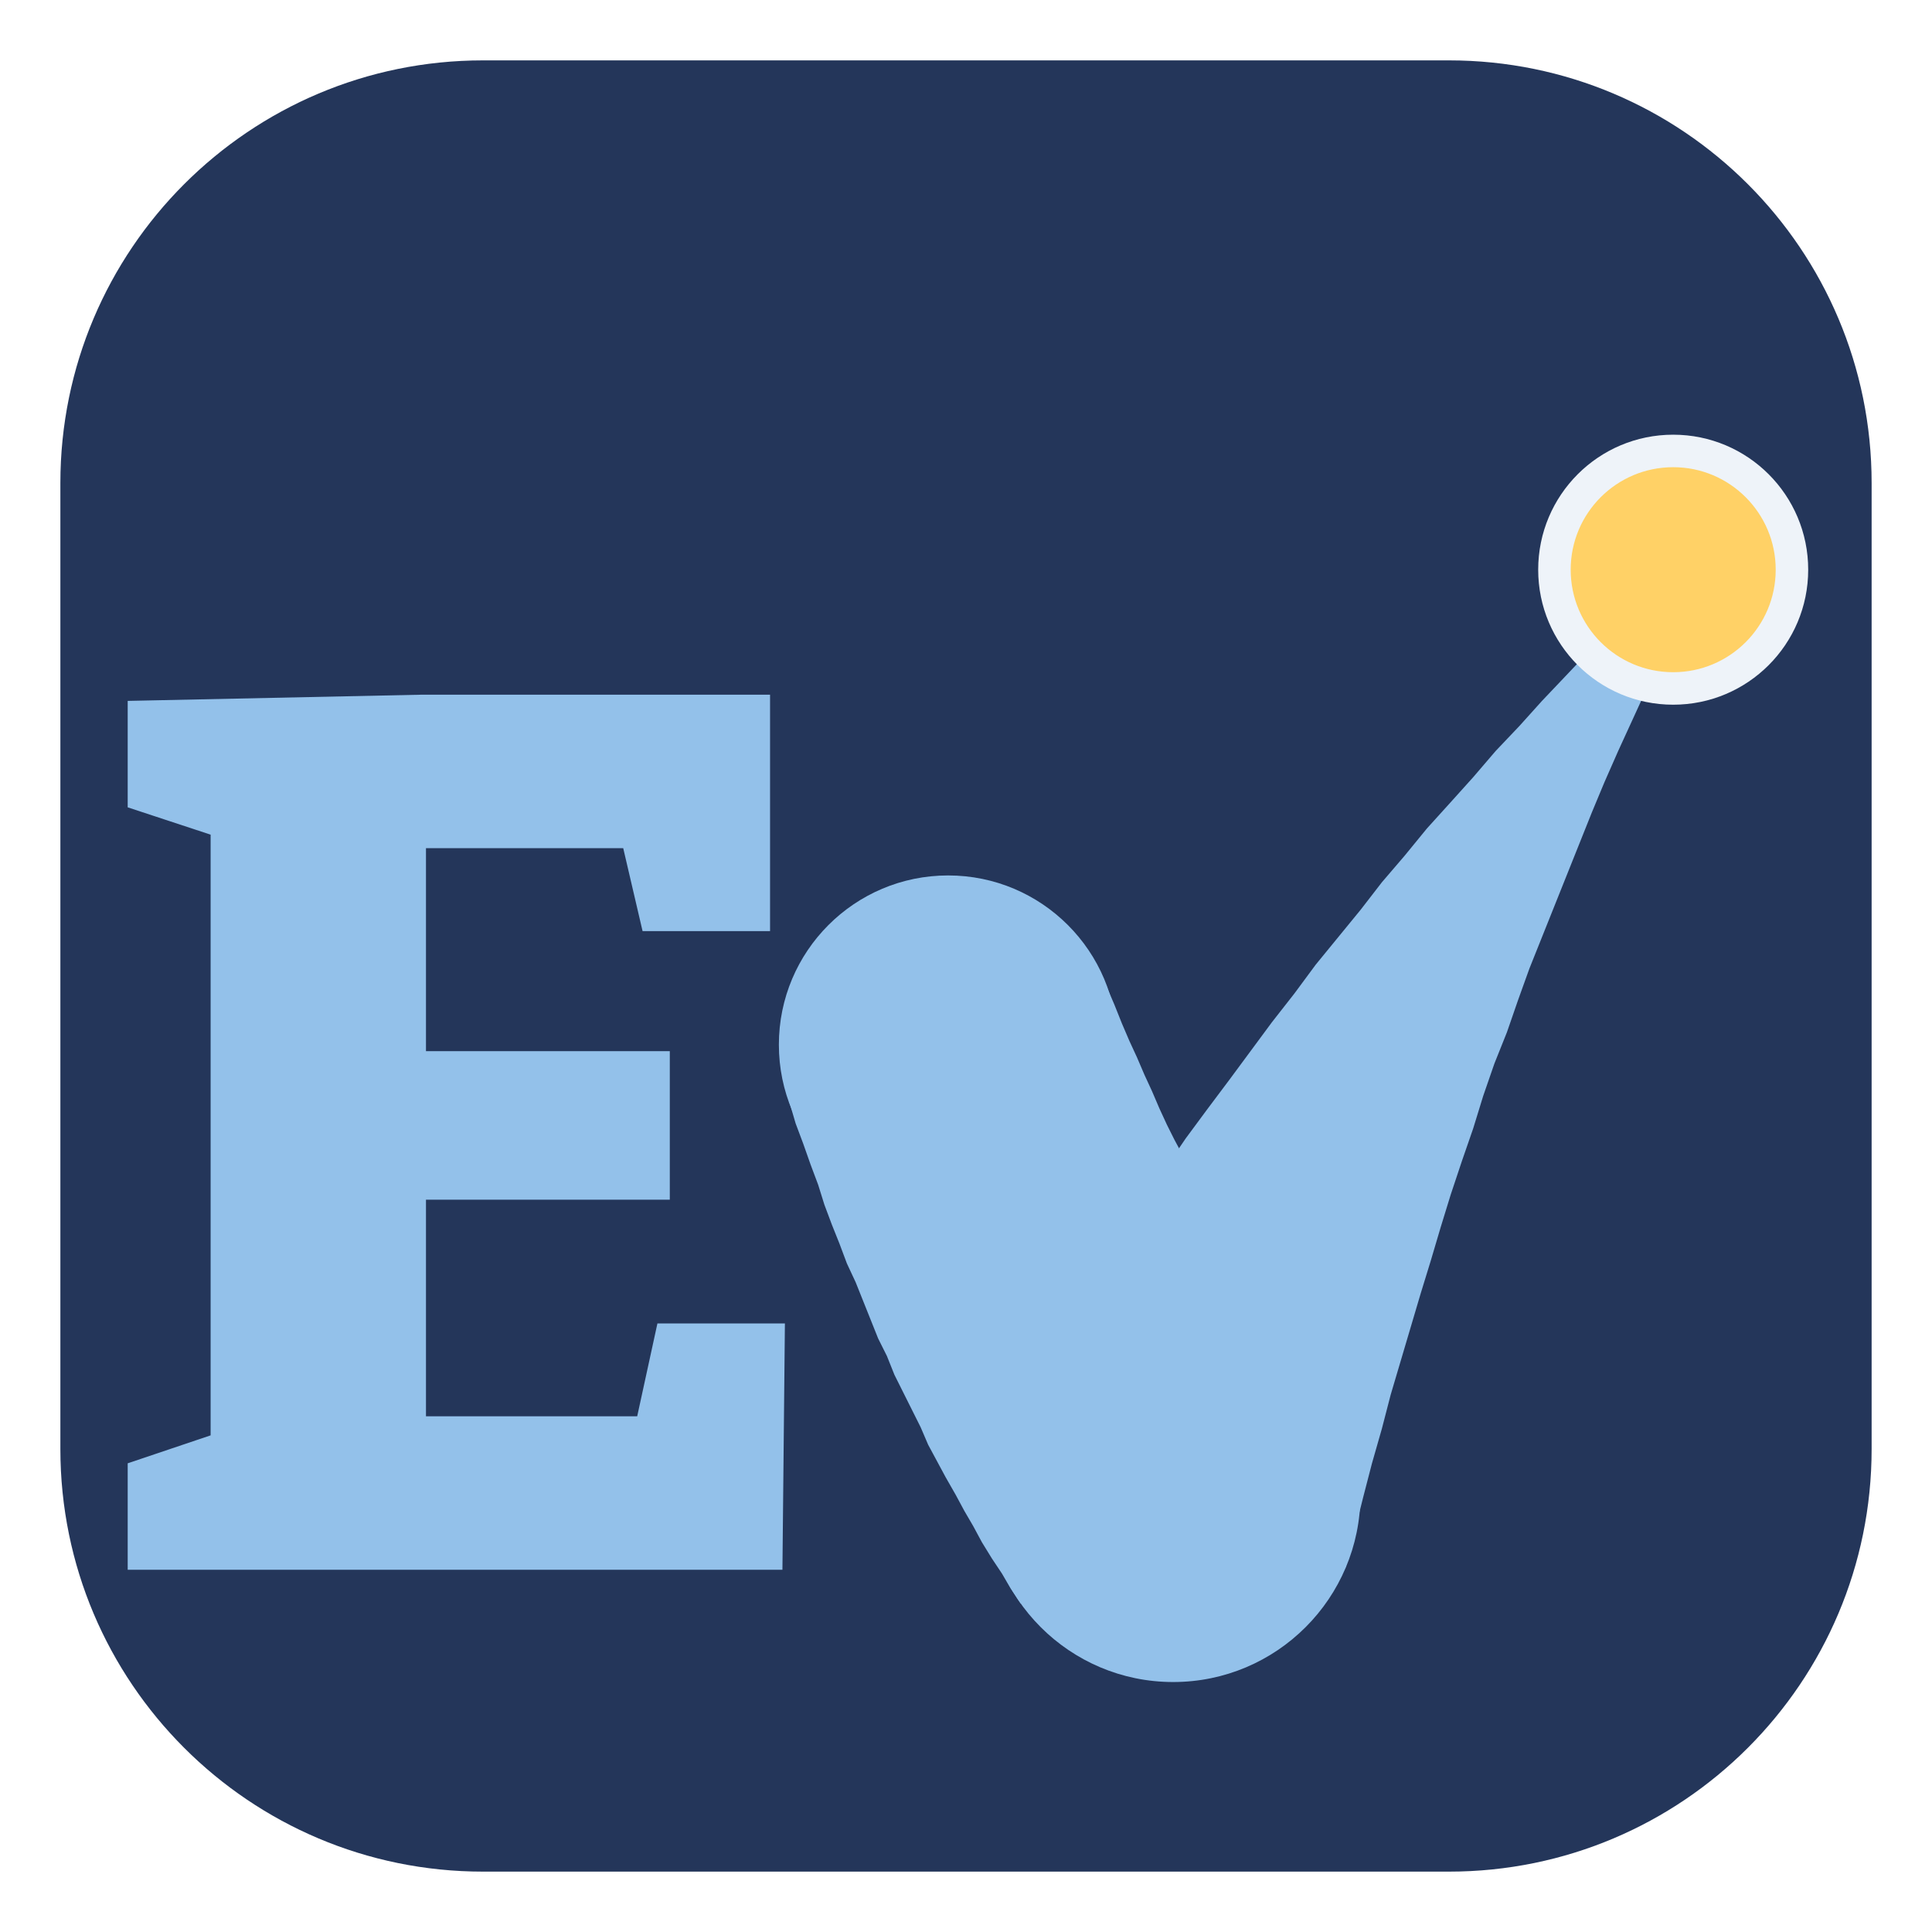
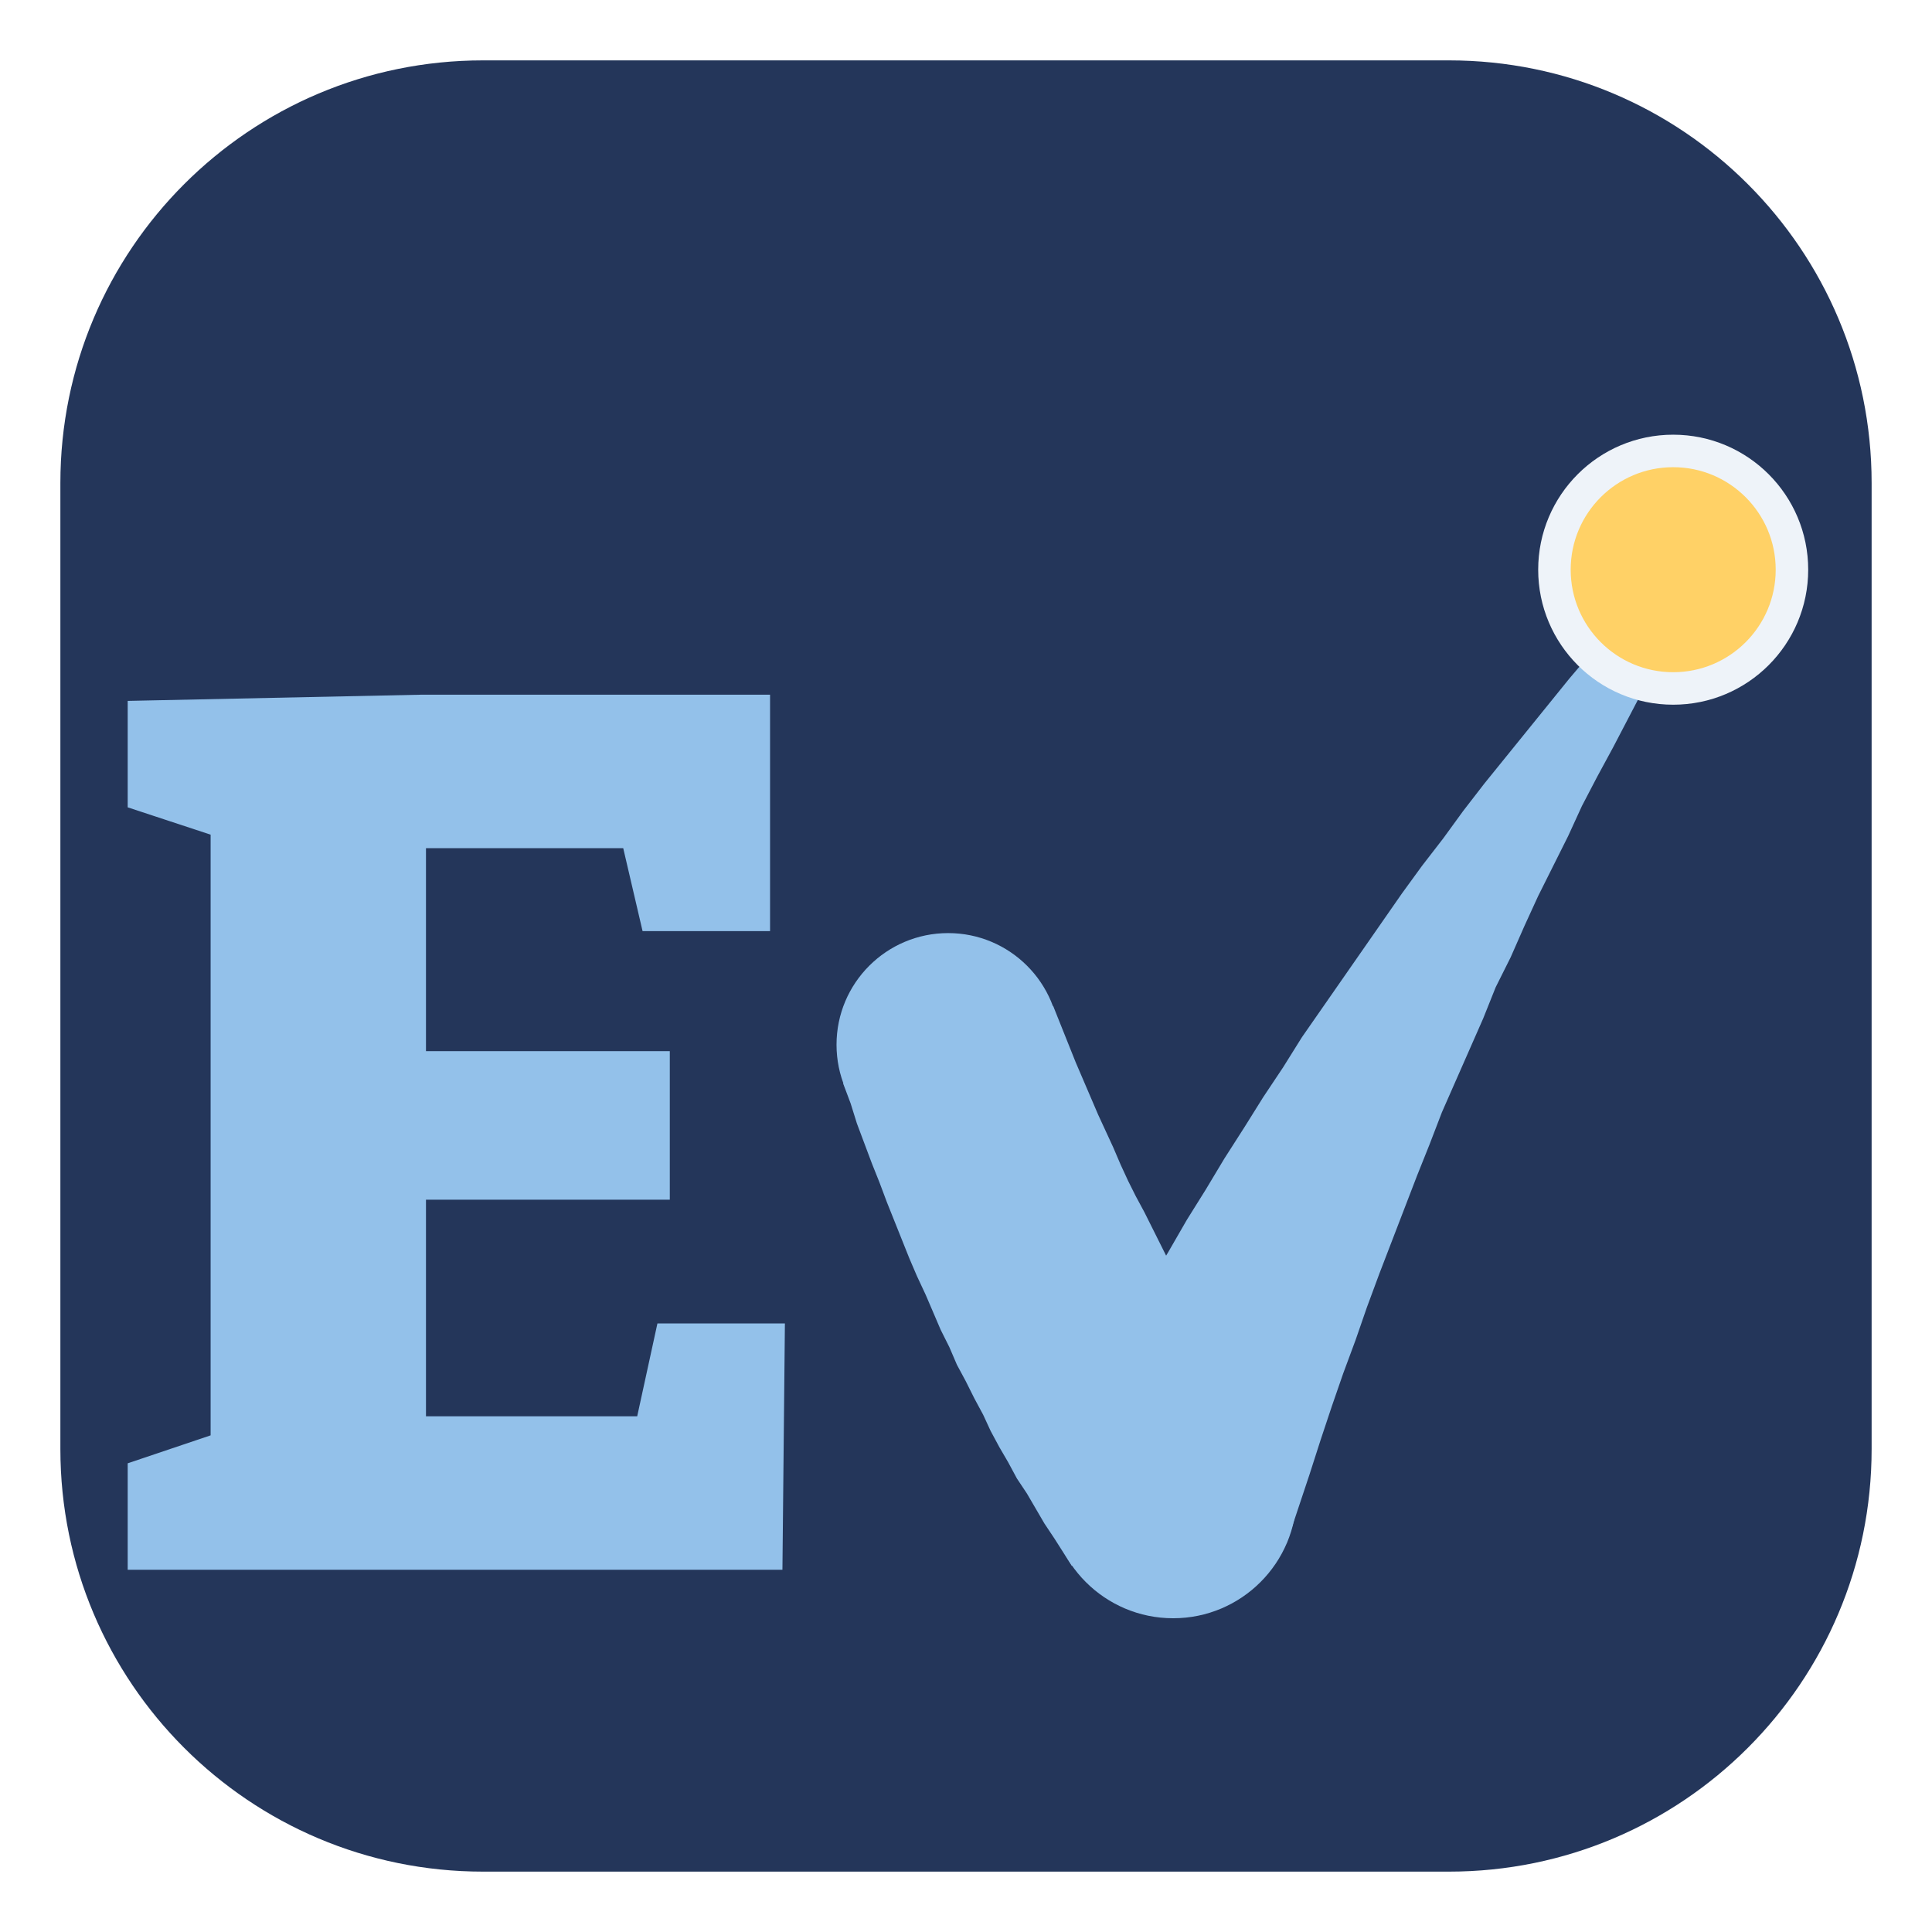
<svg xmlns="http://www.w3.org/2000/svg" viewBox="0 0 64 64" width="512" height="512" role="img">
  <rect x="2" y="2" width="60" height="60" rx="14" fill="#24365A" />
  <g transform="translate(3 52) scale(0.410)">
    <path d="M45.8 -19.9H56.1L55.9 0.0H3.0V-8.6L11.9 -11.6L9.7 -8.3V-62.0L11.8 -58.7L3.0 -61.6V-70.2L26.7 -70.7H54.9V-51.6H44.6L42.5 -60.6L45.6 -58.3H24.5L27.1 -60.9V-39.3L24.5 -41.9H46.8V-29.9H24.5L27.1 -33.0V-9.8L24.5 -12.4H46.8L43.6 -9.8Z" fill="#93C1EA" />
    <g transform="translate(-0.4 0) scale(1.010)">
-       <path d="M56.3 -37.4 L56.8 -35.7 L57.4 -34.1 L58.0 -32.4 L58.6 -30.8 L59.1 -29.2 L59.7 -27.6 L60.3 -26.1 L60.9 -24.5 L61.6 -23.0 L62.2 -21.5 L62.8 -20.0 L63.4 -18.5 L64.1 -17.1 L64.7 -15.6 L65.4 -14.2 L66.1 -12.8 L66.8 -11.4 L67.4 -10.0 L68.1 -8.7 L68.8 -7.4 L69.6 -6.0 L70.3 -4.7 L71.0 -3.5 L71.7 -2.2 L72.5 -0.9 L73.3 0.3 L74.0 1.5 L74.8 2.7 L99.2 -14.7 L98.5 -15.5 L97.9 -16.4 L97.3 -17.2 L96.6 -18.1 L96.0 -19.1 L95.3 -20.0 L94.7 -21.0 L94.1 -22.0 L93.4 -23.0 L92.8 -24.0 L92.1 -25.1 L91.5 -26.1 L90.9 -27.2 L90.3 -28.4 L89.6 -29.5 L89.0 -30.7 L88.4 -31.9 L87.8 -33.1 L87.1 -34.4 L86.5 -35.6 L85.9 -36.9 L85.3 -38.3 L84.7 -39.6 L84.1 -41.0 L83.5 -42.3 L82.9 -43.7 L82.3 -45.2 L81.7 -46.6Z" fill="#93C1EA" />
-       <path d="M100.8 -0.2 L101.5 -3.0 L102.2 -5.8 L102.9 -8.5 L103.7 -11.3 L104.4 -14.0 L105.2 -16.7 L106.0 -19.4 L106.8 -22.1 L107.6 -24.7 L108.4 -27.4 L109.2 -30.0 L110.1 -32.7 L111.0 -35.3 L111.8 -37.9 L112.7 -40.5 L113.7 -43.0 L114.6 -45.6 L115.5 -48.1 L116.5 -50.6 L117.5 -53.1 L118.5 -55.6 L119.5 -58.1 L120.5 -60.6 L121.5 -63.0 L122.6 -65.5 L123.7 -67.9 L124.8 -70.3 L125.9 -72.7 L122.1 -75.3 L120.2 -73.4 L118.4 -71.5 L116.5 -69.5 L114.7 -67.5 L112.8 -65.5 L111.0 -63.4 L109.2 -61.4 L107.3 -59.3 L105.5 -57.1 L103.7 -55.0 L102.0 -52.8 L100.2 -50.6 L98.4 -48.4 L96.7 -46.1 L94.9 -43.8 L93.2 -41.5 L91.5 -39.2 L89.7 -36.8 L88.0 -34.5 L86.3 -32.0 L84.7 -29.6 L83.0 -27.1 L81.3 -24.6 L79.7 -22.1 L78.0 -19.6 L76.4 -17.0 L74.8 -14.4 L73.2 -11.8Z" fill="#93C1EA" />
-       <circle cx="87" cy="-6" r="14.982" fill="#93C1EA" />
-       <circle cx="69" cy="-42" r="13.542" fill="#93C1EA" />
+       <path d="M60.6 -38.9 L61.2 -37.3 L61.7 -35.7 L62.3 -34.1 L62.9 -32.5 L63.5 -31.0 L64.1 -29.4 L64.7 -27.9 L65.3 -26.4 L65.9 -24.9 L66.5 -23.5 L67.2 -22.0 L67.8 -20.6 L68.4 -19.2 L69.1 -17.8 L69.7 -16.4 L70.4 -15.1 L71.1 -13.7 L71.8 -12.4 L72.4 -11.1 L73.1 -9.8 L73.8 -8.6 L74.5 -7.3 L75.3 -6.1 L76.0 -4.9 L76.7 -3.7 L77.5 -2.5 L78.2 -1.4 L78.9 -0.3 L95.1 -11.7 L94.4 -12.6 L93.7 -13.5 L93.0 -14.5 L92.4 -15.4 L91.7 -16.4 L91.1 -17.4 L90.4 -18.4 L89.8 -19.5 L89.1 -20.5 L88.5 -21.6 L87.8 -22.7 L87.2 -23.9 L86.5 -25.0 L85.9 -26.2 L85.3 -27.4 L84.7 -28.6 L84.0 -29.9 L83.4 -31.1 L82.8 -32.4 L82.2 -33.8 L81.6 -35.1 L81.0 -36.4 L80.4 -37.8 L79.8 -39.2 L79.2 -40.6 L78.6 -42.1 L78.0 -43.6 L77.4 -45.1Z" fill="#93C1EA" />
+       <path d="M96.1 -2.2 L97.0 -4.9 L97.9 -7.6 L98.8 -10.4 L99.7 -13.1 L100.6 -15.7 L101.6 -18.4 L102.5 -21.0 L103.5 -23.7 L104.5 -26.3 L105.5 -28.9 L106.5 -31.5 L107.5 -34.0 L108.5 -36.6 L109.6 -39.1 L110.7 -41.6 L111.8 -44.1 L112.8 -46.6 L114.0 -49.0 L115.1 -51.5 L116.2 -53.9 L117.4 -56.3 L118.6 -58.7 L119.7 -61.1 L120.9 -63.4 L122.2 -65.8 L123.4 -68.1 L124.6 -70.4 L125.9 -72.7 L122.1 -75.3 L120.4 -73.3 L118.7 -71.3 L117.0 -69.2 L115.3 -67.1 L113.6 -65.0 L111.9 -62.9 L110.2 -60.7 L108.6 -58.5 L106.9 -56.3 L105.3 -54.1 L103.7 -51.8 L102.1 -49.5 L100.5 -47.2 L98.9 -44.9 L97.3 -42.6 L95.8 -40.2 L94.2 -37.8 L92.7 -35.4 L91.1 -32.9 L89.6 -30.4 L88.1 -28.0 L86.6 -25.4 L85.1 -22.9 L83.7 -20.3 L82.2 -17.7 L80.8 -15.1 L79.3 -12.5 L77.9 -9.8Z" fill="#93C1EA" />
+       <circle cx="87" cy="-6" r="9.88" fill="#93C1EA" />
+       <circle cx="69" cy="-42" r="8.93" fill="#93C1EA" />
      <circle cx="127" cy="-80" r="9.5" fill="#FFD166" stroke="#EEF3F9" stroke-width="2.6" />
    </g>
  </g>
</svg>
